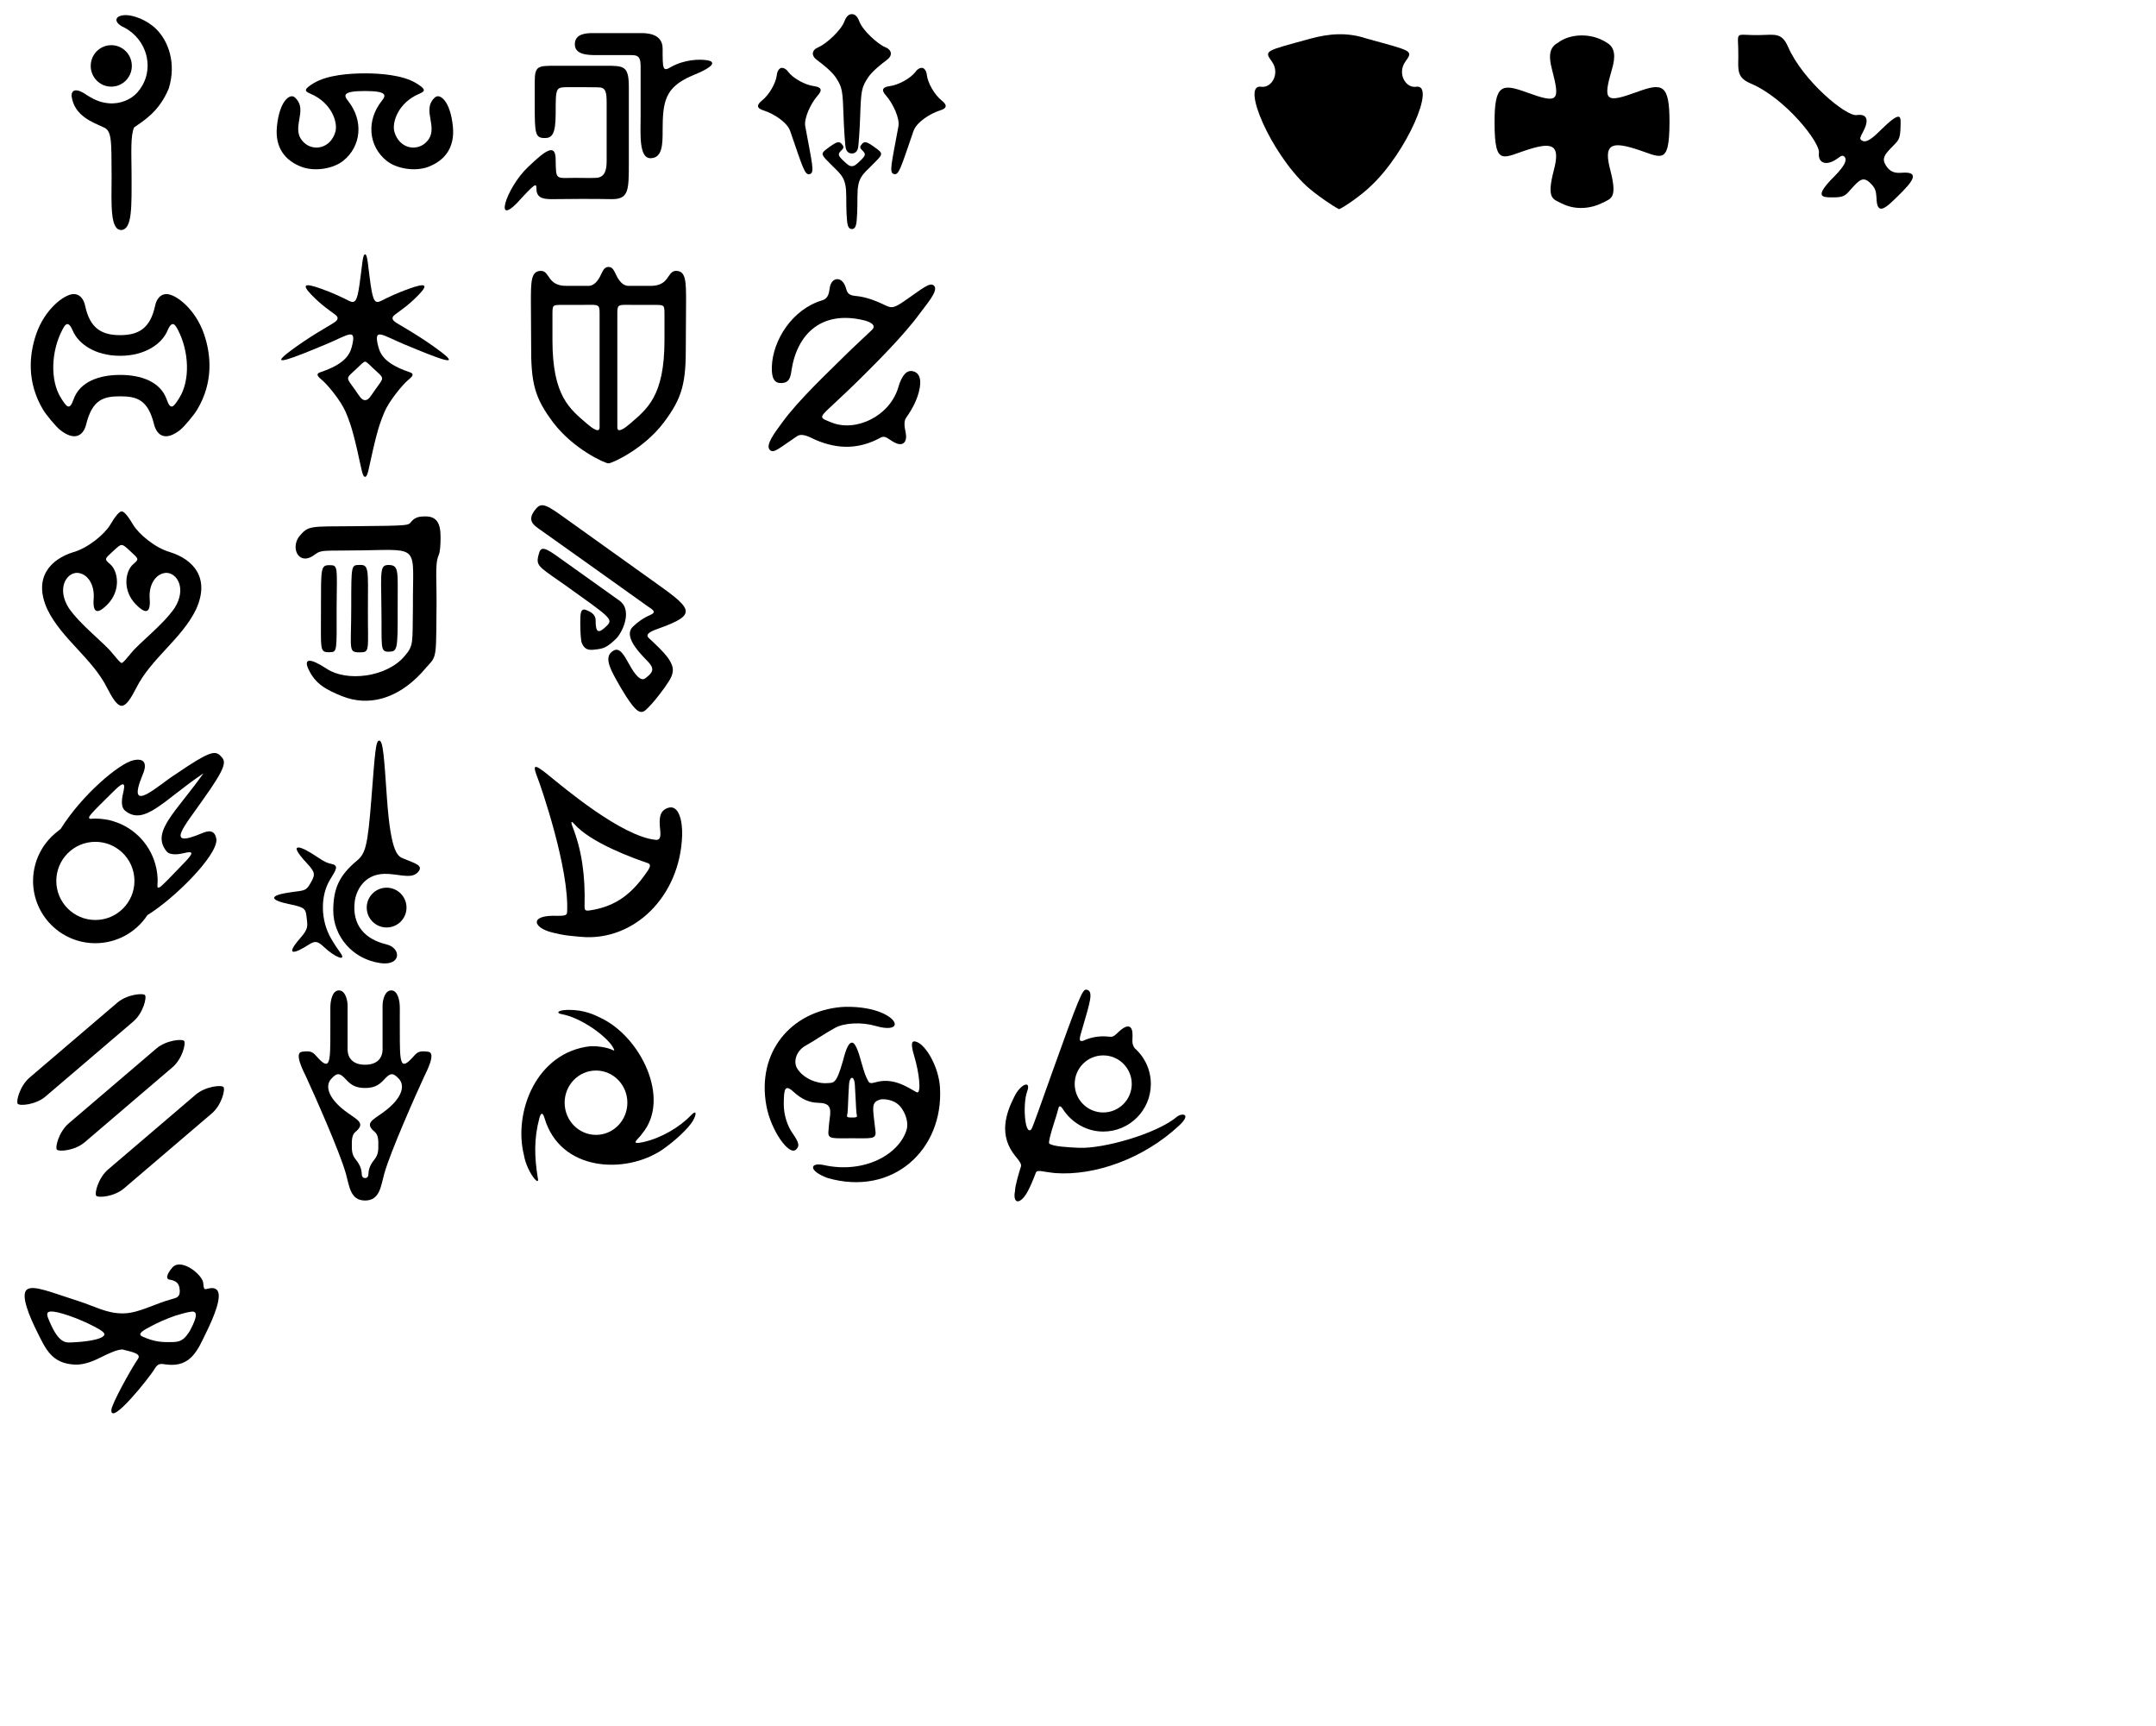
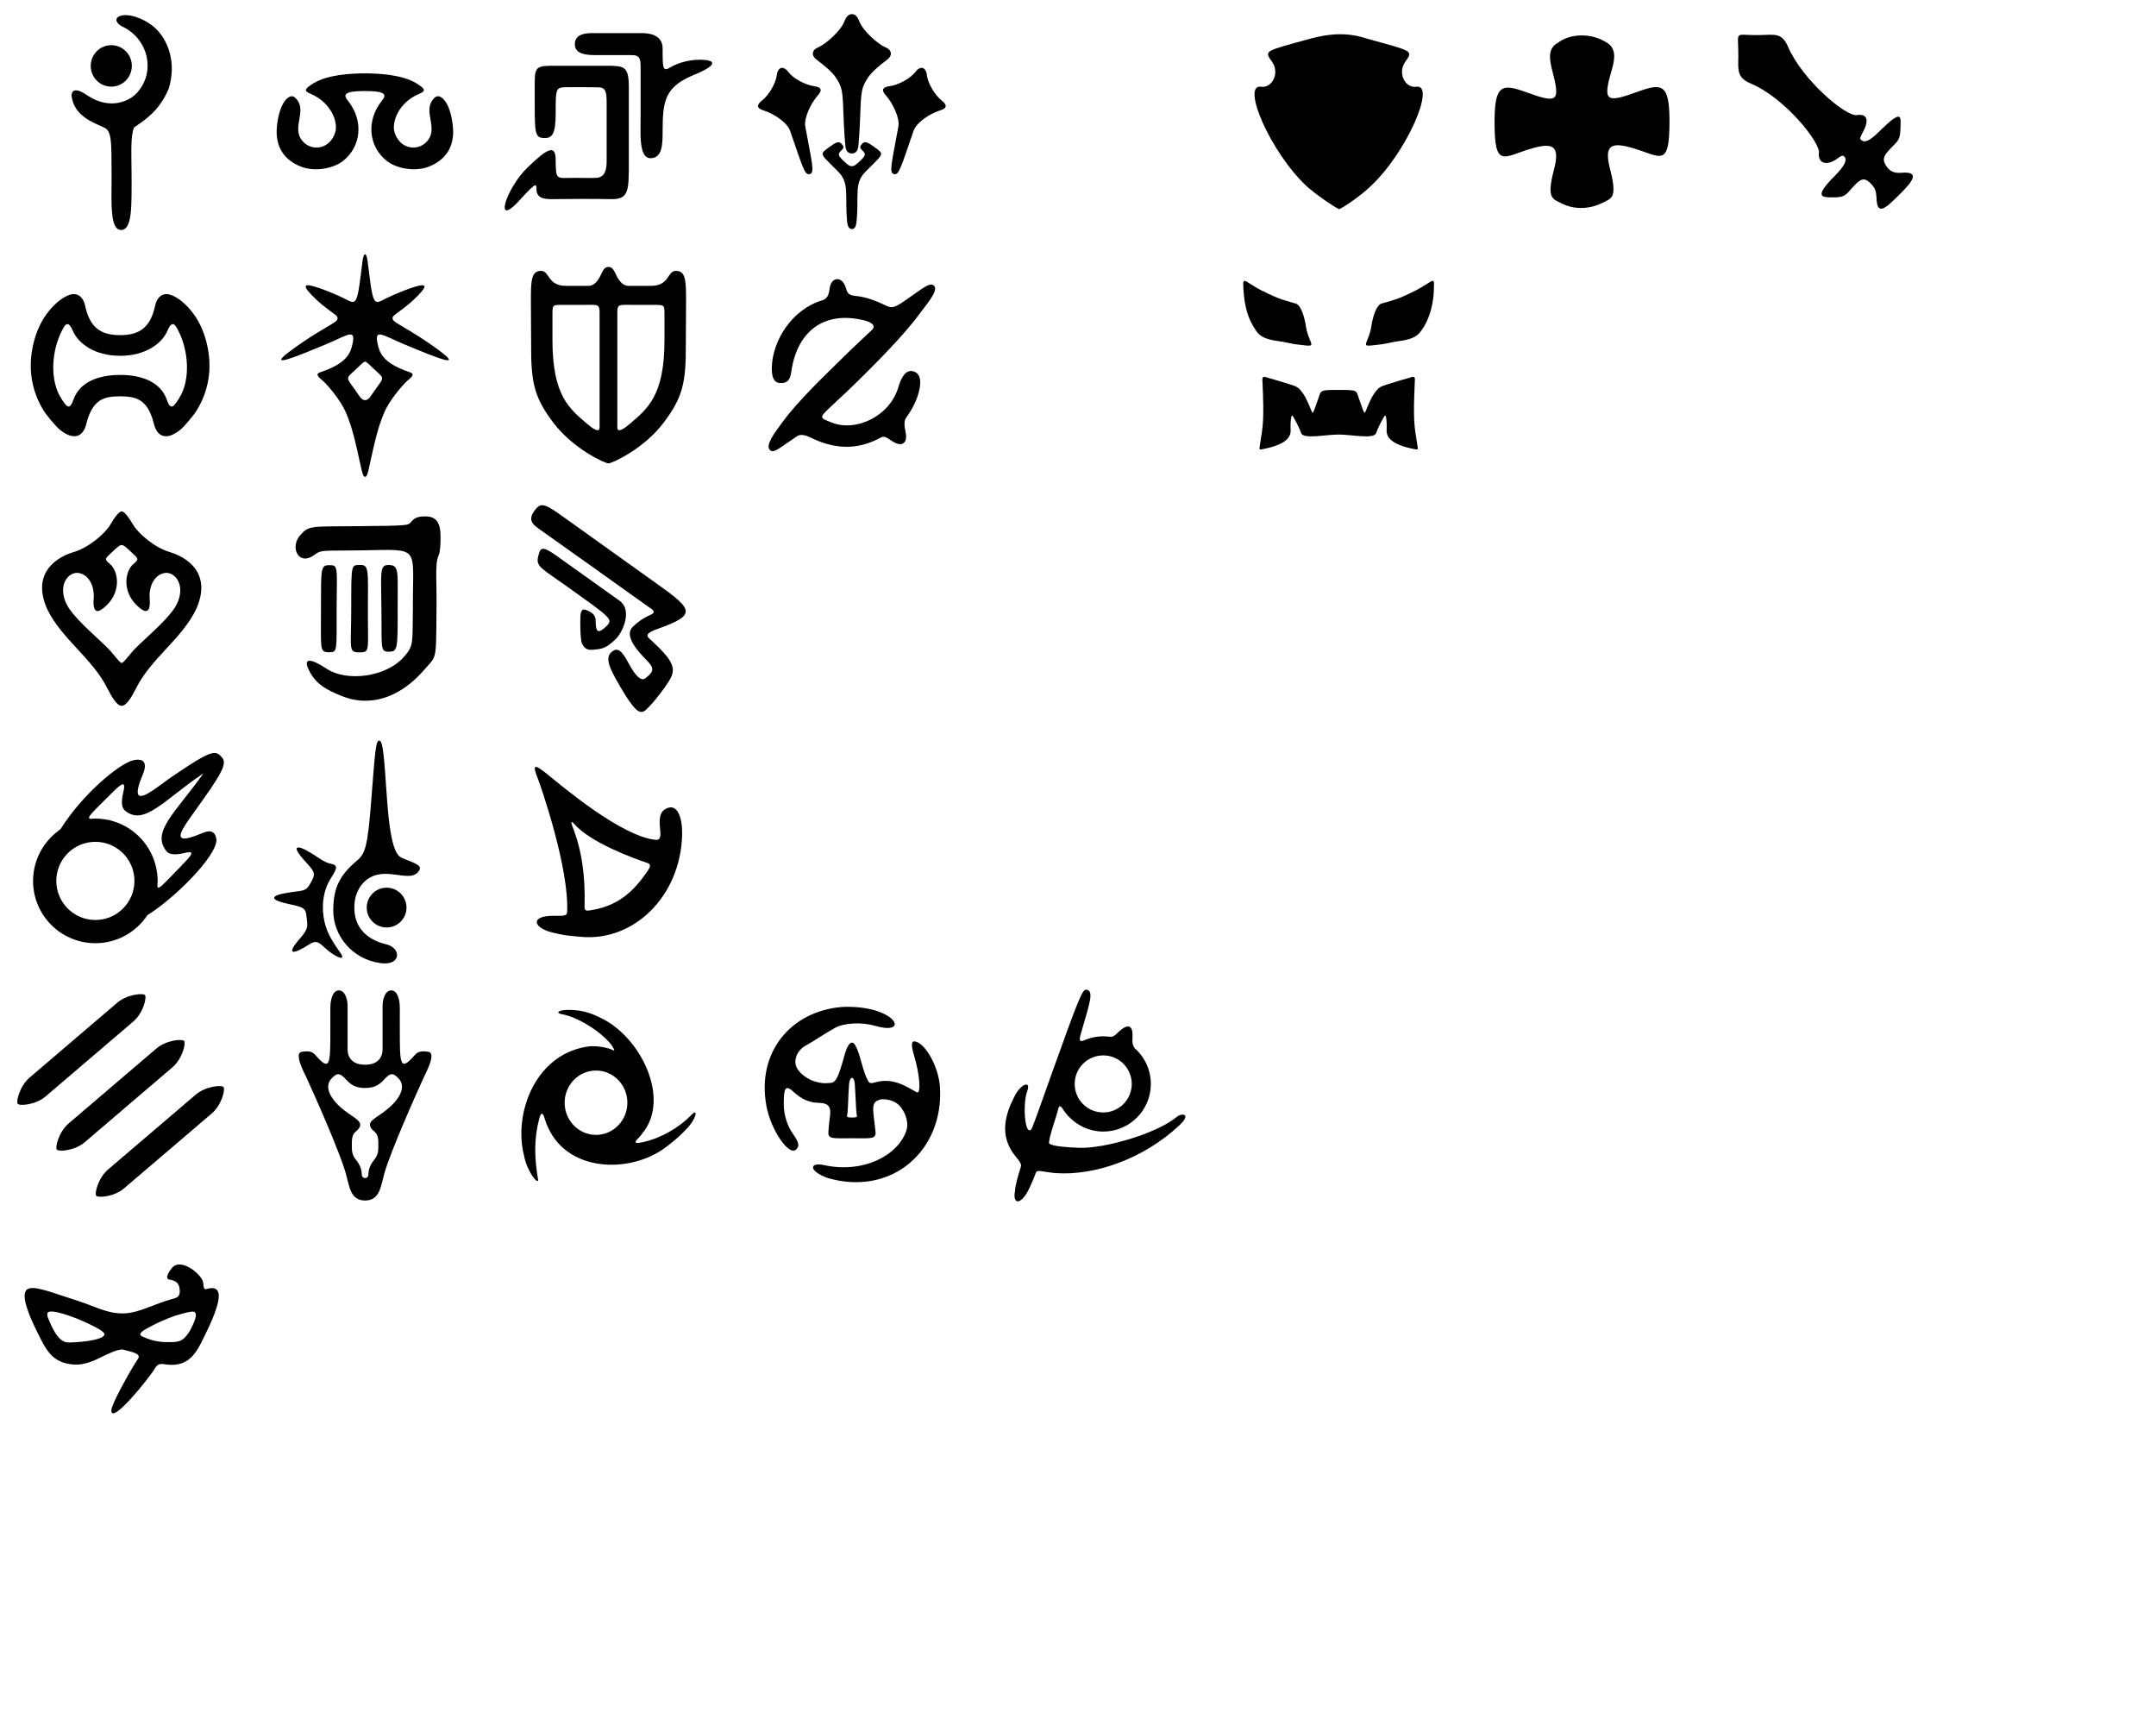
<svg xmlns="http://www.w3.org/2000/svg" width="150mm" height="120mm" viewBox="0 0 150 120" version="1.1" id="svg5">
  <defs id="defs2">
    <filter style="color-interpolation-filters:sRGB;" id="filter1719" x="0" y="0" width="1" height="1">
      <feColorMatrix values="0.31 1.42 -0.73 -0.2 0 0.31 1.42 -0.73 -0.2 0 0.31 1.42 -0.73 -0.2 0 0 0 0 1 0 " id="feColorMatrix1717" />
    </filter>
    <filter style="color-interpolation-filters:sRGB;" id="filter20201" x="0" y="0" width="1" height="1">
      <feColorMatrix values="0.41 1.42 -0.23 2.77556e-17 0 0.41 1.42 -0.23 2.77556e-17 0 0.41 1.42 -0.23 2.77556e-17 0 0 0 0 1 0 " id="feColorMatrix20199" />
    </filter>
    <filter style="color-interpolation-filters:sRGB;" id="filter33325" x="0" y="0" width="1" height="1">
      <feColorMatrix values="0.41 1.42 -0.23 2.77556e-17 0 0.41 1.42 -0.23 2.77556e-17 0 0.41 1.42 -0.23 2.77556e-17 0 0 0 0 1 0 " id="feColorMatrix33323" />
    </filter>
    <filter style="color-interpolation-filters:sRGB;" id="filter48723" x="0" y="0" width="1" height="1">
      <feColorMatrix values="0.41 1.42 -0.23 -0.2 0 0.41 1.42 -0.23 -0.2 0 0.41 1.42 -0.23 -0.2 0 0 0 0 1 0 " id="feColorMatrix48721" />
    </filter>
    <filter style="color-interpolation-filters:sRGB;" id="filter54706" x="0" y="0" width="1" height="1">
      <feColorMatrix values="0.41 1.42 -0.23 -0.1 0 0.41 1.42 -0.23 -0.1 0 0.41 1.42 -0.23 -0.1 0 0 0 0 1 0 " id="feColorMatrix54704" />
    </filter>
    <filter style="color-interpolation-filters:sRGB;" id="filter58511" x="0" y="0" width="1" height="1">
      <feColorMatrix values="0.41 1.92 -0.23 -0.2 0 0.41 1.92 -0.23 -0.2 0 0.41 1.92 -0.23 -0.2 0 0 0 0 1 0 " id="feColorMatrix58509" />
    </filter>
    <filter style="color-interpolation-filters:sRGB;" id="filter69412" x="0" y="0" width="1" height="1">
      <feColorMatrix values="1.21 1.92 -0.23 -0.2 0 1.21 1.92 -0.23 -0.2 0 1.21 1.92 -0.23 -0.2 0 0 0 0 1 0 " id="feColorMatrix69410" />
    </filter>
    <filter style="color-interpolation-filters:sRGB;" id="filter79544" x="0" y="0" width="1" height="1">
      <feColorMatrix values="1.21 1.92 -0.23 -0.2 0 1.21 1.92 -0.23 -0.2 0 1.21 1.92 -0.23 -0.2 0 0 0 0 1 0 " id="feColorMatrix79542" />
    </filter>
    <filter style="color-interpolation-filters:sRGB;" id="filter94989" x="0" y="0" width="1" height="1">
      <feColorMatrix values="1.21 1.92 -0.23 -0.2 0 1.21 1.92 -0.23 -0.2 0 1.21 1.92 -0.23 -0.2 0 0 0 0 1 0 " id="feColorMatrix94987" />
    </filter>
  </defs>
  <g id="layer1">
    <path id="path4205" style="fill:#000000;stroke-width:0.311" d="m 41.254,2.302 c -0.48,0 -1.254,0.043 -1.261,0.769 -0.007,0.726 0.866,0.762 1.491,0.762 h 2.266 c 0.5,0 0.82,-0.032 0.82,0.743 v 3.581 c 0,1.124 -0.135,2.863 0.698,2.848 0.833,-0.014 0.833,-1.004 0.833,-1.935 0,-2.034 0.183,-2.989 2.009,-3.789 1.762,-0.703 1.592,-1 1.13,-1.083 -0.555,-0.1 -1.629,-0.061 -2.566,0.466 -0.573,0.352 -0.573,0.119 -0.573,-1.284 0,-1.078 -1.152,-1.078 -1.531,-1.078 z m -2.594,2.273 c -1.235,-2e-7 -1.457,-2e-7 -1.457,1.125 v 1.538 c 0,2.067 0.027,2.358 0.689,2.365 0.512,0.006 0.768,-0.271 0.768,-1.698 0,-1.831 0,-1.831 0.848,-1.841 0.703,-0.009 2.11,0.011 2.11,0.011 0.535,0 0.589,0.323 0.589,1.117 v 4.012 c 0,0.584 -0.103,1.141 -0.742,1.168 -0.428,0.018 -1.04,0 -1.456,0 -1.35,0 -1.33,0.21 -1.35,-1.292 -0.015,-1.151 -0.729,-0.596 -1.919,0.535 -1.562,1.469 -2.527,4.563 -0.386,2.088 1.011,-1.083 0.954,-0.903 0.971,-0.509 0.028,0.658 0.628,0.658 1.168,0.658 0.444,0 1.306,-0.011 1.986,-0.016 0.942,-0.007 1.62,0.016 2.103,0.016 1.168,0 1.168,-0.62 1.168,-2.569 V 6.075 c 0,-1.5 -0.325,-1.5 -1.635,-1.5 -1.653,0 -2.875,-0.002 -3.456,2e-7 z" />
    <path id="path761" style="fill:#000000;stroke-width:0.273" d="m 15.339,52.573 c -0.38,-0.382 -0.773,-0.32 -3.116,1.28 -1.115,0.682 -3.53,3.009 -2.302,0.047 0.229,-0.503 0.348,-1.23 -0.635,-1.019 -0.99,0.213 -3.591,2.418 -5.066,4.78 -0.084,0.065 -0.163,0.128 -0.239,0.191 a 4.334,4.334 0 0 0 -0.799,0.809 c -0.034,0.044 -0.066,0.088 -0.097,0.131 a 4.334,4.334 0 0 0 -0.052,0.075 c -0.035,0.052 -0.067,0.104 -0.098,0.155 a 4.334,4.334 0 0 0 -0.635,2.253 4.334,4.334 0 0 0 4.334,4.334 4.334,4.334 0 0 0 3.622,-1.954 c 1.885,-1.161 4.826,-4.097 4.803,-5.244 -0.095,-0.747 -0.602,-0.625 -1.014,-0.449 -2.69,1.138 -1.117,-0.604 0.047,-2.294 1.775,-2.475 1.623,-2.715 1.246,-3.094 z m -1.182,1.218 c -1.953,2.748 -3.666,4.074 -2.57,5.425 0.25,0.308 0.883,0.209 1.22,0.125 0.641,-0.159 0.7,-0.036 0.023,0.661 -1.502,1.547 -1.816,1.942 -1.88,1.66 a 4.334,4.334 0 0 0 0.018,-0.387 4.334,4.334 0 0 0 -0.09,-0.866 4.334,4.334 0 0 0 -2.989,-3.281 C 7.693,57.062 7.496,57.016 7.298,56.993 a 4.334,4.334 0 0 0 -0.663,-0.052 4.334,4.334 0 0 0 -0.346,0.015 c -0.291,-0.062 0.06,-0.371 1.559,-1.859 0.58,-0.576 0.917,-0.833 0.747,-0.056 -0.221,0.852 -0.087,1.193 0.11,1.353 1.334,1.084 2.687,-0.744 5.452,-2.603 z m -5.69,5.475 A 2.719,2.719 0 0 1 9.354,61.276 2.719,2.719 0 0 1 6.635,63.994 2.719,2.719 0 0 1 3.917,61.276 2.719,2.719 0 0 1 6.635,58.557 2.719,2.719 0 0 1 8.467,59.267 Z" />
    <path style="fill:#000000;stroke-width:0.267" d="m 23.795,48.424 c -1.148,-0.462 -1.858,-0.866 -2.328,-1.862 -0.36,-0.763 0.075,-0.825 1.276,-0.035 1.377,0.907 4.114,0.588 5.371,-0.847 0.695,-0.794 0.571,-0.935 0.614,-3.462 -0.026,-4.265 0.587,-4.007 -3.445,-3.937 -2.821,0.05 -2.873,-0.065 -3.365,0.284 -1.081,0.851 -1.727,-0.379 -1.118,-1.231 0.665,-0.788 0.684,-0.707 3.866,-0.732 4.001,-0.032 3.72,-0.051 3.978,-0.348 0.289,-0.333 0.662,-0.329 0.958,-0.333 0.746,0 1.049,0.433 1.049,1.408 0,0.566 -0.022,1.034 -0.135,1.296 -0.283,0.657 -0.106,1.732 -0.151,4.155 -0.025,3.452 -1.17e-4,2.78 -1.045,4.032 -1.691,1.813 -3.686,2.351 -5.525,1.611 z m 1.23,-3.046 c -0.82,-0.007 -0.588,-0.151 -0.588,-3.161 0,-2.985 0,-2.9 0.588,-2.921 0.652,-0.023 0.582,0.317 0.572,3.018 -0.012,2.973 0.164,3.059 -0.572,3.064 z m 2.034,-0.046 c -0.65,0.019 -0.479,-0.332 -0.524,-3.105 -0.043,-2.653 -0.086,-2.941 0.54,-2.926 0.718,0.017 0.584,0.526 0.592,2.93 0.011,2.998 -0.015,3.084 -0.609,3.101 z m -4.728,-3.13 c 0.002,-2.654 -0.02,-2.889 0.577,-2.889 0.616,1.09e-4 0.54,0.032 0.512,2.926 0.007,3.104 0.044,3.116 -0.482,3.128 -0.736,0.016 -0.597,-0.133 -0.606,-3.164 z" id="path1205" />
    <path id="path26667" style="fill:#000000;stroke-width:0.274" d="m 8.467,35.572 c -0.183,0 -0.48,0.393 -0.797,0.93 -0.396,0.658 -1.533,1.61 -2.549,1.899 -1.618,0.5 -2.831,1.78 -1.828,3.984 0.992,2.056 3.138,3.415 4.166,5.478 0.364,0.713 0.695,1.231 1.008,1.231 0.313,0 0.644,-0.518 1.008,-1.231 C 10.503,45.8 12.649,44.442 13.641,42.386 14.643,40.181 13.431,38.902 11.813,38.401 10.797,38.112 9.66,37.16 9.264,36.502 8.947,35.965 8.65,35.572 8.467,35.572 Z m 0,2.338 c 0.136,0 0.286,0.136 0.674,0.5 0.485,0.454 0.555,0.477 0.149,0.814 -0.588,0.483 -0.792,1.853 0.167,2.823 0.781,0.789 1.041,0.517 0.952,-0.513 -0.035,-0.87 0.412,-1.629 1.136,-1.687 0.761,-0.018 1.454,1.071 0.614,2.427 -0.802,1.187 -2.449,2.413 -3.053,3.175 -0.303,0.359 -0.542,0.665 -0.642,0.665 -0.099,0 -0.336,-0.306 -0.639,-0.665 -0.603,-0.762 -2.251,-1.988 -3.053,-3.175 -0.84,-1.356 -0.147,-2.445 0.614,-2.427 0.724,0.058 1.171,0.817 1.136,1.687 -0.089,1.03 0.172,1.302 0.952,0.513 0.959,-0.969 0.755,-2.34 0.167,-2.823 -0.406,-0.337 -0.336,-0.36 0.149,-0.814 0.388,-0.363 0.538,-0.5 0.674,-0.5 z" />
    <path id="path445-5" style="fill:#000000;stroke-width:0.305" d="m 25.4,17.692 c -0.184,0 -0.201,0.846 -0.392,2.134 -0.17,1.144 -0.308,1.312 -0.738,1.096 -0.525,-0.264 -1.108,-0.548 -1.949,-0.846 -1.134,-0.402 -1.37,-0.306 -0.624,0.459 0.7,0.718 1.204,1.03 1.63,1.357 0.286,0.219 0.163,0.394 -0.125,0.575 -0.475,0.298 -1.698,0.965 -3.03,1.966 -1.582,1.189 0.183,0.483 2.483,-0.474 1.587,-0.66 2.191,-1.236 1.815,0.186 -0.157,0.595 -0.584,1.207 -2.142,1.733 -0.267,0.09 -0.38,0.186 0.05,0.535 0.403,0.327 1.346,1.473 1.674,2.251 0.215,0.524 0.409,0.948 0.793,2.612 0.311,1.349 0.365,1.892 0.554,1.892 0.189,0 0.243,-0.543 0.554,-1.892 0.384,-1.665 0.578,-2.088 0.793,-2.612 0.328,-0.778 1.271,-1.924 1.674,-2.251 0.431,-0.349 0.318,-0.445 0.05,-0.535 -1.558,-0.526 -1.984,-1.138 -2.142,-1.733 -0.376,-1.422 0.228,-0.846 1.815,-0.186 2.3,0.956 4.065,1.663 2.483,0.474 -1.332,-1.001 -2.555,-1.668 -3.03,-1.966 -0.288,-0.181 -0.411,-0.356 -0.125,-0.575 0.426,-0.327 0.93,-0.639 1.63,-1.357 0.746,-0.765 0.509,-0.861 -0.624,-0.459 -0.84,0.298 -1.424,0.582 -1.949,0.846 -0.43,0.216 -0.568,0.048 -0.738,-1.096 -0.191,-1.288 -0.208,-2.134 -0.392,-2.134 z m 0,7.464 c 0.109,0 0.356,0.268 0.575,0.473 0.796,0.745 0.779,0.565 0.129,1.478 -0.298,0.418 -0.445,0.728 -0.704,0.728 -0.26,0 -0.407,-0.309 -0.704,-0.728 -0.65,-0.913 -0.667,-0.733 0.129,-1.478 0.22,-0.206 0.466,-0.473 0.575,-0.473 z" />
    <path id="path17559" style="fill:#000000;stroke-width:0.273" d="m 64.979,19.873 c -0.274,-0.274 -0.779,0.184 -2.046,1.058 -0.756,0.522 -0.909,0.509 -1.331,0.309 -0.439,-0.208 -1.241,-0.586 -2.077,-0.654 -0.586,-0.048 -0.59,-0.312 -0.691,-0.61 -0.276,-0.81 -0.98,-0.68 -1.1,0.008 -0.06,0.344 -0.062,0.767 -0.544,0.911 -2.081,0.623 -3.435,2.785 -3.491,4.628 -0.024,0.803 0.186,1.14 0.668,1.124 0.488,-0.016 0.627,-0.295 0.7,-0.894 0.406,-2.598 2.156,-4.16 5.016,-3.479 0.332,0.079 0.969,0.307 0.576,0.68 -0.776,0.737 -1.465,1.364 -2.225,2.124 -0.837,0.837 -2.891,2.764 -3.994,4.283 -0.542,0.731 -1.205,1.609 -0.882,1.932 0.274,0.274 0.617,-0.099 1.898,-0.952 0.381,-0.254 0.937,0.108 1.312,0.267 1.527,0.649 2.995,0.655 4.495,-0.165 0.343,-0.187 0.553,0.12 0.969,0.336 0.636,0.33 0.898,-0.087 0.782,-0.673 -0.065,-0.33 -0.164,-0.775 0.024,-1.041 0.484,-0.686 0.736,-1.229 0.886,-1.786 0.228,-0.846 0.073,-1.401 -0.489,-1.469 -0.536,-0.064 -0.815,0.716 -0.931,1.114 -0.588,2.023 -2.959,3.153 -4.66,2.462 -0.787,-0.32 -0.903,-0.3 -0.071,-1.069 0.777,-0.718 1.579,-1.479 2.332,-2.232 0.837,-0.837 2.788,-2.764 3.89,-4.283 0.508,-0.686 1.226,-1.5 1.035,-1.865 -0.013,-0.024 -0.03,-0.047 -0.05,-0.067 z" />
    <path id="path10066" style="fill:#000000;stroke-width:0.284" d="m 42.333,18.569 c -0.294,0 -0.384,0.265 -0.527,0.543 -0.046,0.089 -0.328,0.773 -0.866,0.773 h -1.543 c -1.334,0 -1.121,-1.024 -1.754,-1.044 -0.707,0 -0.707,0.736 -0.707,2.186 0,1.162 0.021,2.224 0.017,2.905 -0.017,2.693 0.219,3.711 1.535,5.458 1.377,1.828 3.592,2.841 3.846,2.841 0.254,0 2.469,-1.013 3.846,-2.841 1.316,-1.747 1.552,-2.765 1.535,-5.458 -0.004,-0.682 0.017,-1.743 0.017,-2.905 0,-1.45 2.58e-4,-2.186 -0.707,-2.186 -0.633,0.02 -0.42,1.044 -1.754,1.044 h -1.543 c -0.537,0 -0.82,-0.684 -0.866,-0.773 -0.143,-0.278 -0.234,-0.543 -0.527,-0.543 z m -1.166,2.634 c 0.548,0.005 0.549,0.09 0.549,0.695 v 7.829 c 0,0.437 -0.525,0.052 -0.871,-0.247 -1.19,-1.027 -2.409,-1.911 -2.409,-5.807 0,-0.785 -0.002,-1.097 0,-1.671 0.002,-0.794 -0.029,-0.794 0.681,-0.794 h 1.298 c 0.325,0 0.569,-0.007 0.752,-0.006 z m 2.332,0 c 0.183,-0.002 0.427,0.006 0.752,0.006 h 1.298 c 0.71,0 0.679,1.6e-5 0.681,0.794 0.002,0.574 0,0.886 0,1.671 0,3.896 -1.22,4.78 -2.409,5.807 -0.346,0.299 -0.871,0.684 -0.871,0.247 v -7.829 c 0,-0.605 1.05e-4,-0.691 0.549,-0.695 z" />
    <path id="path1108" style="fill:#000000;stroke-width:0.314" d="m 26.385,51.516 c -0.242,8.89e-4 -0.29,0.74 -0.549,4.073 -0.259,3.339 -0.423,3.793 -1.012,4.286 -1.174,0.982 -1.638,1.873 -1.638,3.457 8.89e-4,1.778 1.321,3.378 3.267,3.66 1.482,0.215 1.483,-1.051 0.425,-1.304 -1.491,-0.357 -2.395,-1.334 -2.199,-2.973 0.08,-0.667 0.581,-1.903 2.079,-1.931 0.881,-0.016 1.8,0.366 2.254,-0.055 0.56,-0.518 -0.137,-0.667 -0.891,-0.988 -0.389,-0.166 -0.918,-0.179 -1.202,-4.244 -0.194,-2.78 -0.262,-3.983 -0.536,-3.982 z m -5.601,7.435 c -0.28,-0.015 -0.201,0.273 0.609,1.143 0.588,0.631 0.519,0.783 0.215,1.328 -0.32,0.574 -0.436,0.51 -1.366,0.64 -1.493,0.21 -1.612,0.529 -0.025,0.85 1.066,0.216 1.049,0.345 1.122,0.958 0.068,0.571 0.111,0.744 -0.45,1.386 -1.057,1.211 -0.483,1.146 0.575,0.465 0.445,-0.287 0.621,-0.276 1.069,0.146 0.777,0.733 1.602,1.049 1.153,0.416 -0.144,-0.203 -0.351,-0.487 -0.647,-0.991 -0.745,-1.268 -0.76,-2.996 -0.073,-4.109 0.437,-0.709 0.623,-0.981 0.073,-1.095 -0.227,-0.047 -0.432,-0.116 -0.905,-0.436 -0.648,-0.44 -1.132,-0.689 -1.35,-0.7 z m 6.114,2.796 c -0.764,3.4e-5 -1.384,0.62 -1.384,1.384 3.8e-5,0.764 0.62,1.384 1.384,1.384 0.764,2.14e-4 1.384,-0.619 1.384,-1.384 -3.8e-5,-0.764 -0.62,-1.384 -1.384,-1.384 z" />
    <path style="fill:#000000;stroke-width:0.407" d="m 130.552,13.758 c -0.03,-0.506 -0.085,-0.707 -0.486,-1.075 -0.452,-0.414 -0.727,-0.138 -1.204,0.384 -0.483,0.53 -0.496,0.687 -1.52,0.663 -0.584,-0.014 -1.13,-0.064 0.307,-1.489 0.683,-0.703 0.86,-1.086 0.7,-1.308 -0.158,-0.19 -0.245,-0.089 -0.56,0.126 -0.778,0.531 -1.323,0.257 -1.24,-0.442 0.082,-0.698 -2.322,-3.787 -4.761,-4.816 -0.95,-0.401 -0.859,-0.938 -0.847,-1.828 0.025,-1.981 -0.412,-1.487 1.529,-1.535 1.025,-0.025 1.501,-0.168 1.926,0.808 1.037,2.38 4.049,4.865 4.777,4.759 0.742,-0.108 0.883,0.349 0.442,1.174 -0.182,0.34 -0.26,0.468 -0.107,0.578 0.256,0.185 0.586,0.036 1.257,-0.63 1.58,-1.569 1.473,-0.992 1.464,-0.385 -0.017,1.062 -0.178,1.033 -0.69,1.577 -0.431,0.457 -0.625,0.723 -0.331,1.191 0.293,0.466 0.634,0.542 1.112,0.506 1.345,-0.101 0.696,0.665 -0.222,1.569 -0.866,0.852 -1.514,1.503 -1.544,0.175 z" id="path481" />
    <path id="path12241" style="fill:#000000;stroke-width:0.398" d="m 108.378,2.984 c -0.636,0.341 -0.62,1.005 -0.402,1.841 0.576,2.211 0.474,2.415 -1.766,1.598 -1.718,-0.626 -2.236,-0.571 -2.229,2.115 0.009,3.161 0.602,2.393 2.455,1.828 1.615,-0.492 2.126,-0.256 1.669,1.472 -0.517,1.994 -0.076,1.996 0.525,2.302 0.98,0.505 2.057,0.373 2.872,-0.036 0.601,-0.306 1.042,-0.308 0.525,-2.302 -0.457,-1.729 0.054,-1.965 1.669,-1.472 1.853,0.565 2.447,1.332 2.456,-1.829 0.007,-2.686 -0.511,-2.741 -2.229,-2.115 -2.24,0.816 -2.426,0.656 -1.766,-1.598 0.243,-0.829 0.234,-1.5 -0.403,-1.841 -1.03,-0.67 -2.517,-0.629 -3.377,0.036 z" />
    <path id="path17277" style="fill:#000000;stroke-width:0.402" d="m 91.163,2.69 c -3.188,0.878 -3.228,0.818 -2.671,1.597 0.581,0.812 -0.012,1.862 -0.752,1.747 -1.408,-0.219 0.643,4.56 3.151,6.901 0.645,0.592 1.91,1.449 2.277,1.617 0.431,-0.191 1.616,-1.031 2.209,-1.617 2.508,-2.342 4.558,-7.12 3.151,-6.901 -0.741,0.115 -1.333,-0.934 -0.752,-1.747 0.557,-0.779 0.517,-0.719 -2.671,-1.597 -1.37,-0.465 -2.632,-0.354 -3.941,0 z" />
    <path id="path701" style="color:#000000;fill:#000000;stroke-width:0.257;-inkscape-stroke:none" d="m 25.387,5.103 c -1.065,0 -2.603,0.111 -3.542,0.669 -0.735,0.437 -0.666,0.571 -0.255,0.744 1.519,0.64 1.927,2.036 1.742,2.661 -0.342,1.152 -1.492,1.354 -2.15,0.77 -1.1,-0.978 0.362,-2.27 -0.681,-3.18 -0.327,-0.285 -1.067,0.253 -1.237,2.063 -0.132,1.406 0.536,2.331 1.716,2.776 0.926,0.35 2.213,0.126 2.891,-0.415 1.275,-1.016 1.433,-2.806 0.344,-4.174 -0.3,-0.377 -0.415,-0.686 1.173,-0.686 1.587,0 1.473,0.309 1.173,0.686 -1.089,1.368 -0.931,3.158 0.344,4.174 0.679,0.541 1.966,0.765 2.891,0.415 C 30.975,11.161 31.643,10.235 31.511,8.83 31.341,7.02 30.601,6.482 30.274,6.767 29.231,7.677 30.692,8.969 29.592,9.947 28.934,10.532 27.784,10.33 27.442,9.177 27.257,8.552 27.665,7.157 29.184,6.516 29.595,6.343 29.664,6.21 28.929,5.772 27.99,5.214 26.452,5.103 25.387,5.103 Z" />
    <path id="path2382" style="fill:#000000;stroke-width:0.257" d="m 5.124,20.455 c -0.656,0.01 -2.023,1.055 -2.618,2.821 -0.455,1.351 -0.678,3.276 0.497,5.233 0.204,0.34 0.877,1.159 1.181,1.399 0.984,0.779 1.607,0.441 1.818,-0.411 0.423,-1.712 1.217,-1.929 2.355,-1.929 1.139,0 1.932,0.217 2.355,1.929 0.211,0.852 0.834,1.19 1.818,0.411 0.304,-0.24 0.977,-1.06 1.181,-1.399 1.174,-1.957 0.952,-3.882 0.497,-5.233 -0.595,-1.767 -1.962,-2.811 -2.618,-2.821 -0.391,-0.006 -0.692,0.304 -0.798,0.807 -0.336,1.596 -1.167,2.05 -2.435,2.05 -1.268,0 -2.099,-0.453 -2.435,-2.05 C 5.816,20.759 5.515,20.449 5.124,20.455 Z m -0.433,2.089 c 0.11,-1.23e-4 0.235,0.126 0.385,0.487 0.37,0.849 1.496,1.718 3.281,1.718 1.785,0 2.911,-0.869 3.281,-1.718 0.341,-0.825 0.561,-0.427 0.74,-0.086 0.775,1.475 0.869,3.516 0.094,4.739 -0.383,0.605 -0.589,0.917 -0.875,0.101 -0.439,-1.25 -1.807,-1.709 -3.24,-1.706 -1.433,-0.003 -2.801,0.456 -3.24,1.706 -0.286,0.816 -0.491,0.504 -0.875,-0.101 -0.775,-1.224 -0.681,-3.264 0.094,-4.739 0.101,-0.192 0.214,-0.402 0.355,-0.402 z" />
    <path id="path23107" style="fill-rule:evenodd;stroke-width:0.23" d="m 9.172,4.585 c 0,0.796 -0.64,1.442 -1.43,1.442 -0.79,0 -1.43,-0.646 -1.43,-1.442 0,-0.796 0.64,-1.442 1.43,-1.442 0.79,0 1.43,0.646 1.43,1.442 z M 7.764,12.239 C 7.752,9.745 7.788,9.066 7.173,8.842 6.502,8.52 5.164,8.087 4.981,6.685 4.965,6.19 5.372,6.133 6.074,6.634 6.684,7.019 7.103,7.14 7.565,7.183 8.358,7.257 9.122,6.921 9.554,6.434 10.085,5.837 10.453,4.919 10.172,3.811 9.972,3.066 9.456,2.344 8.663,1.924 7.873,1.576 7.922,1.063 8.755,1.051 c 0.5,0 1.457,0.309 2.136,0.993 0.809,0.816 1.394,2.33 0.853,4.105 -0.689,1.661 -1.79,2.266 -2.412,2.713 -0.259,0.555 -0.186,1.797 -0.18,3.091 0.011,2.491 0.048,3.965 -0.697,4.047 -0.797,0.026 -0.703,-1.723 -0.69,-3.761 z" />
    <path id="path1795" style="fill:#000000;stroke-width:0.182" d="m 59.267,0.984 c -0.165,0 -0.363,0.084 -0.524,0.514 -0.229,0.612 -1.256,1.558 -1.79,1.778 -0.494,0.205 -0.529,0.589 -0.12,0.893 0.33,0.244 1.021,0.775 1.31,1.21 0.472,0.712 0.485,0.924 0.55,2.813 0.026,0.745 0.099,1.924 0.151,2.127 0.091,0.356 0.369,0.356 0.423,0.356 0.054,-10e-7 0.332,2.77e-4 0.423,-0.356 0.052,-0.203 0.125,-1.382 0.151,-2.127 0.065,-1.889 0.089,-2.101 0.562,-2.813 C 60.691,4.944 61.371,4.414 61.7,4.169 62.109,3.866 62.074,3.481 61.58,3.276 61.047,3.056 60.019,2.11 59.79,1.498 59.63,1.068 59.432,0.984 59.267,0.984 Z M 54.411,4.72 c -0.028,-7.365e-4 -0.053,0.003 -0.074,0.009 -0.114,0.033 -0.255,0.187 -0.288,0.476 -0.067,0.59 -0.546,1.398 -1.029,1.783 -0.38,0.303 -0.417,0.539 0.137,0.705 0.686,0.221 1.609,0.814 1.819,1.422 0.885,2.556 1.01,3.09 1.362,2.995 0.353,-0.096 0.175,-0.661 -0.315,-3.334 C 55.925,8.239 56.399,7.207 56.874,6.666 57.264,6.24 57.111,6.056 56.629,5.991 56.017,5.909 55.19,5.461 54.829,4.989 54.701,4.797 54.531,4.724 54.411,4.72 Z m 9.71,0 c -0.12,0.003 -0.29,0.077 -0.418,0.269 -0.361,0.471 -1.188,0.919 -1.8,1.002 -0.482,0.065 -0.635,0.249 -0.245,0.674 0.474,0.542 0.948,1.574 0.851,2.108 -0.49,2.674 -0.668,3.238 -0.315,3.334 0.352,0.096 0.477,-0.439 1.362,-2.995 0.21,-0.608 1.133,-1.2 1.819,-1.422 C 65.93,7.527 65.892,7.29 65.512,6.987 65.03,6.603 64.55,5.794 64.483,5.205 64.45,4.916 64.31,4.762 64.196,4.729 c -0.021,-0.006 -0.046,-0.009 -0.074,-0.009 z m -5.783,5.174 c -0.176,2.479e-4 -0.423,0.17 -0.869,0.504 -0.408,0.306 -0.291,0.412 0.354,1.052 0.733,0.727 1.051,0.914 1.054,2.196 0.001,0.722 0.01,1.74 0.115,2.047 0.077,0.224 0.201,0.24 0.274,0.24 0.073,0 0.198,-0.015 0.274,-0.24 0.105,-0.307 0.114,-1.324 0.115,-2.047 0.003,-1.282 0.32,-1.468 1.054,-2.196 0.645,-0.64 0.762,-0.747 0.354,-1.052 -0.446,-0.334 -0.692,-0.503 -0.869,-0.504 -0.08,-1.127e-4 -0.146,0.035 -0.209,0.105 -0.151,0.169 -0.2,0.265 -0.011,0.443 0.276,0.26 0.271,0.357 -0.091,0.709 -0.29,0.282 -0.447,0.417 -0.618,0.406 -0.171,0.011 -0.327,-0.125 -0.618,-0.406 -0.362,-0.351 -0.367,-0.449 -0.091,-0.709 0.19,-0.178 0.141,-0.274 -0.011,-0.443 -0.063,-0.071 -0.129,-0.105 -0.209,-0.105 z" />
    <path style="fill:#000000;stroke-width:0.308" d="m 43.567,48.452 c -0.222,-0.34 -0.506,-0.838 -0.676,-1.142 -0.533,-0.95 -0.867,-1.704 -0.179,-2.068 0.416,-0.22 0.733,0.366 1.072,0.981 0.408,0.74 0.797,1.196 1.11,0.959 0.441,-0.335 0.687,-0.579 0.275,-1.061 -0.334,-0.391 -1.917,-1.779 -1.135,-2.53 0.358,-0.344 0.733,-0.61 1.167,-0.794 0.553,-0.234 0.187,-0.391 -0.151,-0.631 L 43.181,40.832 40.672,39.043 37.525,36.806 c -0.412,-0.293 -0.841,-0.599 -0.341,-1.284 0.403,-0.553 0.651,-0.537 1.826,0.301 1.958,1.397 4.579,3.276 6.162,4.405 2.976,2.122 3.548,2.468 0.56,3.524 -0.714,0.252 -0.798,0.447 -0.577,0.644 0.258,0.242 1.052,0.957 1.383,1.46 0.414,0.631 0.319,1.013 -0.013,1.549 -0.294,0.476 -1.061,1.49 -1.576,1.961 -0.379,0.346 -0.685,0.152 -1.382,-0.915 z m -3.082,-3.71 c -0.066,-0.127 -0.114,-0.746 -0.114,-1.4 0,-0.702 0.02,-1.073 0.439,-0.899 0.212,0.088 0.632,0.259 0.63,0.7 -0.005,0.877 0.189,0.987 0.808,0.355 0.424,-0.433 0.137,-0.607 -2.934,-2.798 -0.76,-0.542 -1.235,-0.843 -1.575,-1.137 -0.431,-0.372 -0.374,-0.62 -0.217,-1.141 0.168,-0.558 0.726,-0.1 1.797,0.664 l 3.79,2.703 c 0.841,0.6 0.321,1.997 -0.205,2.599 -0.595,0.584 -0.856,0.709 -1.3,0.77 -0.512,0.07 -0.881,0.135 -1.118,-0.415 z" id="path20751" />
    <path style="fill:#000000;stroke-width:0.281" d="m 38.431,64.865 c -1.387,-0.333 -1.616,-1.245 0.344,-1.16 0.449,-9.91e-4 0.666,-0.017 0.678,-0.229 0.177,-3.033 -1.839,-8.809 -2.005,-9.242 -0.382,-0.992 -0.42,-1.232 0.701,-0.323 0.978,0.793 5.063,4.259 7.461,4.509 0.27,0.028 0.383,-0.127 0.321,-0.687 -0.093,-0.847 -0.031,-1.32 0.509,-1.526 0.779,-0.296 1.053,0.876 1.018,1.916 -0.141,4.254 -3.374,7.383 -7.045,7.043 -1.044,-0.097 -1.134,-0.097 -1.982,-0.3 z m 6.613,-4.264 c 0.24,-0.35 0.219,-0.499 0.024,-0.564 -0.976,-0.325 -3.98,-1.413 -5.132,-2.739 -0.225,-0.259 -0.208,-0.063 -0.11,0.186 0.653,1.654 0.899,3.43 0.844,5.499 -0.009,0.345 0.05,0.382 0.351,0.347 1.949,-0.288 3.038,-1.285 4.023,-2.73 z" id="path33399" />
    <path id="path48779" style="fill:#000000;stroke-width:0.185" d="m 75.563,68.837 c -0.261,5.85e-4 -0.523,0.625 -2.358,5.751 -0.73,2.038 -1.361,3.866 -1.454,3.967 -0.454,0.49 -0.61,-1.767 -0.289,-2.632 0.298,-0.804 -0.435,-0.539 -0.873,0.321 -0.621,1.217 -1.131,2.737 0.068,4.195 0.297,0.361 0.427,0.539 0.369,0.719 -0.111,0.344 -0.408,1.314 -0.408,1.683 -0.131,0.585 0.092,1.079 0.662,0.383 0.314,-0.383 0.746,-1.533 0.781,-1.635 0.091,-0.264 0.448,-0.077 1.362,0.011 2.709,0.198 6.123,-0.974 8.625,-3.32 0.883,-0.828 0.161,-0.869 -0.165,-0.597 -1.439,1.202 -5.135,2.229 -6.8,2.158 -0.807,-0.034 -1.849,-0.093 -2.084,-0.3 -0.066,-0.058 0.088,-0.661 0.321,-1.387 0.142,-0.44 0.209,-0.646 0.334,-1.11 0.043,-0.159 0.173,-0.083 0.27,0.07 0.62,0.979 1.674,1.597 2.832,1.597 1.829,-7.8e-5 3.312,-1.483 3.312,-3.312 4.2e-5,-0.953 -0.41,-1.859 -1.126,-2.488 -0.209,-0.294 -0.153,-0.529 -0.147,-0.881 0.011,-0.655 -0.277,-0.814 -0.798,-0.404 -0.283,0.223 -0.479,0.532 -0.754,0.492 -0.16,-0.024 -0.338,-0.025 -0.488,-0.031 -0.489,2.13e-4 -0.971,0.109 -1.413,0.317 -0.346,0.069 -0.23,-0.205 0.002,-1.003 0.485,-1.665 0.73,-2.413 0.301,-2.547 -0.029,-0.009 -0.056,-0.015 -0.083,-0.015 z m 1.192,4.576 c 1.096,1.93e-4 1.985,0.889 1.985,1.985 -1.92e-4,1.096 -0.889,1.984 -1.985,1.985 -1.096,1.23e-4 -1.985,-0.888 -1.985,-1.985 -1.22e-4,-1.096 0.889,-1.985 1.985,-1.985 z" />
    <path id="path54762-5" style="fill:#000000;stroke-width:0.317" d="m 2.062,74.954 c -0.692,0.591 -0.962,1.674 -0.826,1.828 0.141,0.16 1.264,0.073 1.95,-0.526 L 6.224,73.661 9.263,71.065 C 9.962,70.482 10.224,69.386 10.088,69.222 9.957,69.063 8.844,69.161 8.153,69.752 l -3.045,2.601 z m 2.721,3.186 c -0.692,0.591 -0.962,1.674 -0.826,1.828 0.141,0.16 1.264,0.073 1.95,-0.526 l 3.039,-2.595 3.039,-2.595 c 0.699,-0.584 0.961,-1.68 0.825,-1.844 -0.131,-0.158 -1.244,-0.061 -1.935,0.53 l -3.045,2.601 z m 2.739,3.207 c -0.692,0.591 -0.962,1.674 -0.826,1.828 0.141,0.16 1.264,0.073 1.95,-0.526 l 3.039,-2.595 3.039,-2.595 c 0.699,-0.584 0.961,-1.68 0.825,-1.844 -0.131,-0.158 -1.244,-0.061 -1.935,0.53 l -3.045,2.601 z" />
    <path id="path58639" style="fill:#000000;stroke-width:0.304" d="m 23.575,68.892 c -0.443,0 -0.601,0.692 -0.592,1.262 0.006,0.361 0,0.988 0,1.52 0,2.238 9.3e-5,2.889 -0.945,1.82 -0.273,-0.309 -0.403,-0.423 -1.035,-0.333 -0.571,0.082 0.136,1.402 0.279,1.71 0.536,1.159 2.352,5.228 2.784,6.775 0.242,0.866 0.304,1.861 1.334,1.861 1.03,0 1.092,-0.995 1.334,-1.861 0.432,-1.547 2.247,-5.617 2.784,-6.775 0.143,-0.308 0.85,-1.629 0.279,-1.71 -0.631,-0.09 -0.761,0.024 -1.035,0.333 -0.945,1.068 -0.945,0.418 -0.945,-1.82 0,-0.532 -0.006,-1.159 0,-1.52 0.009,-0.569 -0.149,-1.262 -0.592,-1.262 -0.468,0 -0.607,0.71 -0.608,1.048 -2.02e-4,0.615 0,1.881 0,3.066 0,0.39 -0.192,1.056 -1.217,1.056 -1.025,0 -1.217,-0.666 -1.217,-1.056 0,-1.185 2.01e-4,-2.452 0,-3.066 -1.13e-4,-0.338 -0.14,-1.048 -0.608,-1.048 z m 3.697,5.83 c 0.144,0.003 0.286,0.111 0.481,0.32 0.474,0.51 0.183,1.426 -1.128,2.359 -0.744,0.529 -1.264,0.745 -0.546,1.34 0.272,0.226 0.242,0.697 0.242,1.009 0,0.111 0.024,0.528 -0.231,0.85 -0.259,0.327 -0.444,0.615 -0.46,1.086 -0.006,0.185 -0.107,0.26 -0.23,0.26 -0.123,0 -0.224,-0.075 -0.23,-0.26 -0.016,-0.47 -0.201,-0.758 -0.46,-1.086 -0.255,-0.322 -0.231,-0.739 -0.231,-0.85 0,-0.312 -0.031,-0.783 0.242,-1.009 0.718,-0.596 0.198,-0.811 -0.546,-1.34 -1.311,-0.933 -1.602,-1.849 -1.128,-2.359 0.416,-0.447 0.591,-0.431 1.056,0.08 0.364,0.4 0.736,0.558 1.297,0.558 0.561,0 0.933,-0.158 1.297,-0.558 0.247,-0.272 0.412,-0.404 0.575,-0.4 z" />
    <path id="path69596" style="fill:#000000;stroke-width:0.28" d="m 39.555,70.247 c -0.036,2.72e-4 -0.072,0.001 -0.109,0.002 -0.652,0.021 -0.776,0.223 -0.363,0.297 1.155,0.208 2.702,1.209 3.411,2.079 0.087,0.106 0.34,0.512 0.197,0.441 -0.528,-0.261 -1.259,-0.303 -1.606,-0.293 -3.783,0.41 -5.379,4.609 -4.633,7.577 0.196,1.167 1.155,2.326 0.958,1.551 -0.223,-1.397 -0.274,-2.671 0.118,-4.132 0.107,-0.398 0.236,-0.396 0.356,0.004 1.103,3.738 5.658,3.918 8.194,2.201 0.892,-0.614 1.845,-1.51 2.135,-2.022 0.27,-0.476 0.247,-0.778 -0.129,-0.383 -0.823,0.863 -2.119,1.609 -3.343,1.877 -1.015,0.222 -0.277,-0.241 -0.069,-0.588 2.032,-2.405 -0.098,-6.754 -2.891,-8.058 -0.362,-0.179 -1.11,-0.564 -2.225,-0.553 -1.3e-5,0 2.5e-5,-3.8e-5 1.2e-5,-3.8e-5 z m 1.911,4.219 c 1.205,1.51e-4 2.182,1.002 2.182,2.238 2.7e-5,1.236 -0.977,2.238 -2.182,2.238 -1.205,1.53e-4 -2.182,-1.002 -2.182,-2.238 -2.8e-5,-1.236 0.977,-2.238 2.182,-2.238 z" />
    <path id="path86127-3" style="fill:#000000;stroke:#000000;stroke-width:0;stroke-linecap:butt;stroke-linejoin:miter;stroke-miterlimit:4;stroke-dasharray:none;stroke-opacity:1" d="m 58.937,70.035 c -0.134,0.001 -0.271,0.003 -0.409,0.015 -3.464,0.299 -5.901,3.098 -5.207,6.875 0.313,1.701 1.579,3.51 2.064,3.036 0.246,-0.241 0.233,-0.446 -0.249,-1.14 -0.348,-0.501 -0.606,-1.237 -0.606,-2.011 0,-1.082 0.098,-1.308 0.528,-0.994 0.453,0.404 0.963,0.869 1.854,0.893 0.778,0.021 0.944,0.269 0.812,1.102 -0.026,0.162 -0.085,0.742 -0.092,0.951 -0.016,0.488 0.341,0.415 1.643,0.415 1.302,0 1.659,0.073 1.643,-0.415 -0.178,-1.712 -0.395,-2.127 0.422,-2.3 0.159,-10e-4 0.797,-0.016 1.25,0.458 0.223,0.234 0.649,0.915 0.501,1.611 -0.488,1.761 -2.956,3.132 -5.762,2.513 -0.995,-0.219 -1.127,0.389 0.252,0.898 4.527,1.305 8.081,-1.966 7.816,-6.303 -0.086,-1.406 -0.949,-2.907 -1.607,-3.16 -0.3,-0.115 -0.495,-0.049 -0.19,0.964 0.371,1.231 0.487,2.546 0.227,2.546 -0.08,0 -0.436,-0.253 -0.893,-0.47 -0.433,-0.206 -1.018,-0.41 -1.689,-0.308 -0.442,0.067 -0.709,0.265 -0.848,-0.022 -0.185,-0.383 -0.193,-0.345 -0.498,-1.394 -0.079,-0.276 -0.331,-1.27 -0.622,-1.27 -0.324,0 -0.525,0.892 -0.632,1.27 -0.47,1.671 -0.655,1.512 -1.105,1.547 -0.692,0.054 -1.657,-0.326 -2.08,-1.024 -0.28,-0.462 -0.076,-1.213 0.588,-1.583 0.722,-0.403 1.153,-0.738 2.04,-1.232 0.659,-0.367 1.875,-0.416 2.826,-0.14 1.69,0.49 1.743,-0.385 0.358,-0.944 -0.577,-0.233 -1.396,-0.393 -2.334,-0.384 z m 0.338,4.937 c 0.049,-4e-6 0.172,0.071 0.2,0.483 0.062,0.932 0.073,1.565 0.11,1.943 0.026,0.26 0.161,0.34 -0.309,0.336 -0.47,0.004 -0.335,-0.076 -0.309,-0.336 0.037,-0.377 0.04,-1.01 0.102,-1.943 0.027,-0.412 0.159,-0.483 0.208,-0.483 z" />
    <path id="path95027-8" style="fill:#000000;stroke-width:0.266" d="m 12.05,88.109 c -0.286,0.287 -0.664,0.88 -0.208,0.909 0.557,0.102 0.652,0.384 0.665,0.797 0.014,0.438 -0.31,0.483 -0.537,0.545 -1.245,0.343 -2.293,0.968 -3.338,0.997 -0.035,0.001 -0.071,0.002 -0.106,0.002 -1.122,0 -1.88,-0.478 -3.101,-0.867 -1.895,-0.603 -3.111,-1.136 -3.555,-0.785 -0.473,0.374 0.228,1.963 0.713,2.935 0.595,1.191 1.007,2.206 2.636,2.28 0.714,0.032 1.459,-0.335 1.841,-0.527 0.496,-0.249 1.091,-0.527 1.466,-0.527 0.392,0.128 1.353,0.237 1.08,0.642 -0.551,0.815 -1.832,3.146 -1.857,3.567 -0.066,1.141 2.647,-2.244 3.018,-2.874 0.237,-0.401 0.433,-0.339 0.787,-0.291 1.76,0.238 2.23,-1.079 2.815,-2.271 0.477,-0.971 1.158,-2.553 0.7,-2.935 -0.161,-0.135 -0.348,-0.134 -0.731,-0.038 -0.167,0.042 -0.171,-0.149 -0.199,-0.428 -0.054,-0.556 -1.442,-1.693 -2.089,-1.131 z m -8.497,3.119 c 0.223,-0.008 0.61,0.074 1.252,0.292 0.632,0.215 1.274,0.504 1.719,0.738 0.7,0.368 0.93,0.541 0.576,0.753 -0.391,0.234 -1.437,0.337 -1.997,0.361 -0.483,0.021 -0.971,0.168 -1.657,-1.447 -0.145,-0.341 -0.319,-0.683 0.107,-0.698 z m 9.78,0.007 c 0.607,-0.066 0.117,0.877 -0.109,1.312 -0.324,0.534 -0.58,0.783 -1.122,0.803 -0.764,0.027 -1.348,0.012 -2.228,-0.397 -0.337,-0.184 0.132,-0.433 0.619,-0.693 0.437,-0.234 1.069,-0.523 1.69,-0.738 0.397,-0.11 0.795,-0.247 1.15,-0.285 z" />
+     <path id="path1662" style="fill:#000000;stroke-width:0.08" d="m 86.587,19.536 c -0.137,0.006 -0.08,0.29 -0.08,0.559 0.072,1.163 0.285,2.075 0.912,2.954 0.295,0.412 0.763,0.578 1.524,0.68 0.437,0.058 0.975,0.192 1.157,0.214 1.169,0.135 1.251,0.208 1.048,-0.276 -0.247,-0.588 -0.252,-0.757 -0.329,-1.187 -0.126,-0.702 -0.403,-1.312 -0.673,-1.366 -0.095,-0.019 -0.479,-0.139 -0.667,-0.193 -0.46,-0.133 -0.724,-0.249 -1.18,-0.46 -0.351,-0.166 -0.733,-0.355 -0.928,-0.477 -0.195,-0.122 -0.533,-0.325 -0.618,-0.38 -0.074,-0.049 -0.128,-0.069 -0.167,-0.068 z m 13.077,0 c -0.037,0.004 -0.086,0.025 -0.151,0.068 -0.085,0.055 -0.423,0.258 -0.618,0.38 -0.195,0.122 -0.578,0.311 -0.928,0.477 -0.456,0.21 -0.72,0.327 -1.18,0.46 -0.187,0.054 -0.572,0.174 -0.667,0.193 -0.27,0.054 -0.547,0.664 -0.673,1.366 -0.077,0.43 -0.082,0.6 -0.329,1.187 -0.203,0.484 -0.121,0.411 1.048,0.276 0.182,-0.021 0.72,-0.155 1.157,-0.214 0.761,-0.102 1.229,-0.268 1.524,-0.68 0.641,-0.837 0.903,-2.016 0.912,-2.954 0,-0.269 0.058,-0.553 -0.08,-0.559 -0.005,-1.99e-4 -0.01,-5.06e-4 -0.015,0 z m -11.704,6.676 c -0.155,-7.27e-4 -0.135,0.148 -0.127,0.316 0.127,2.779 0.041,3.05 -0.181,4.452 -0.048,0.306 -0.046,0.309 0.181,0.266 1.497,-0.285 1.941,-0.749 1.962,-1.255 -0.017,-0.237 -0.025,-1.444 0.196,-0.973 0.025,0.052 0.376,0.634 0.528,1.098 0.151,0.459 1.671,0.111 2.614,0.111 0.943,0 2.464,0.348 2.614,-0.111 0.152,-0.464 0.504,-1.046 0.528,-1.098 0.221,-0.471 0.213,0.736 0.196,0.973 0.021,0.506 0.465,0.97 1.962,1.255 0.226,0.043 0.229,0.04 0.181,-0.266 -0.222,-1.402 -0.307,-1.673 -0.181,-4.452 0.008,-0.168 0.027,-0.317 -0.127,-0.316 -0.052,2.39e-4 -0.123,0.017 -0.22,0.056 -0.49,0.131 -1.028,0.306 -1.509,0.45 -0.51,0.153 -0.647,0.236 -0.829,0.467 -0.288,0.368 -0.345,0.537 -0.499,0.862 -0.383,0.811 -0.218,1.031 -0.697,-0.31 -0.21,-0.589 -0.053,-0.614 -1.419,-0.614 -1.367,0 -1.209,0.025 -1.419,0.614 -0.479,1.342 -0.314,1.122 -0.697,0.31 -0.154,-0.325 -0.21,-0.493 -0.499,-0.862 -0.182,-0.232 -0.319,-0.314 -0.829,-0.467 -0.481,-0.144 -1.019,-0.319 -1.509,-0.45 -0.097,-0.038 -0.169,-0.055 -0.22,-0.056 z" />
  </g>
</svg>
